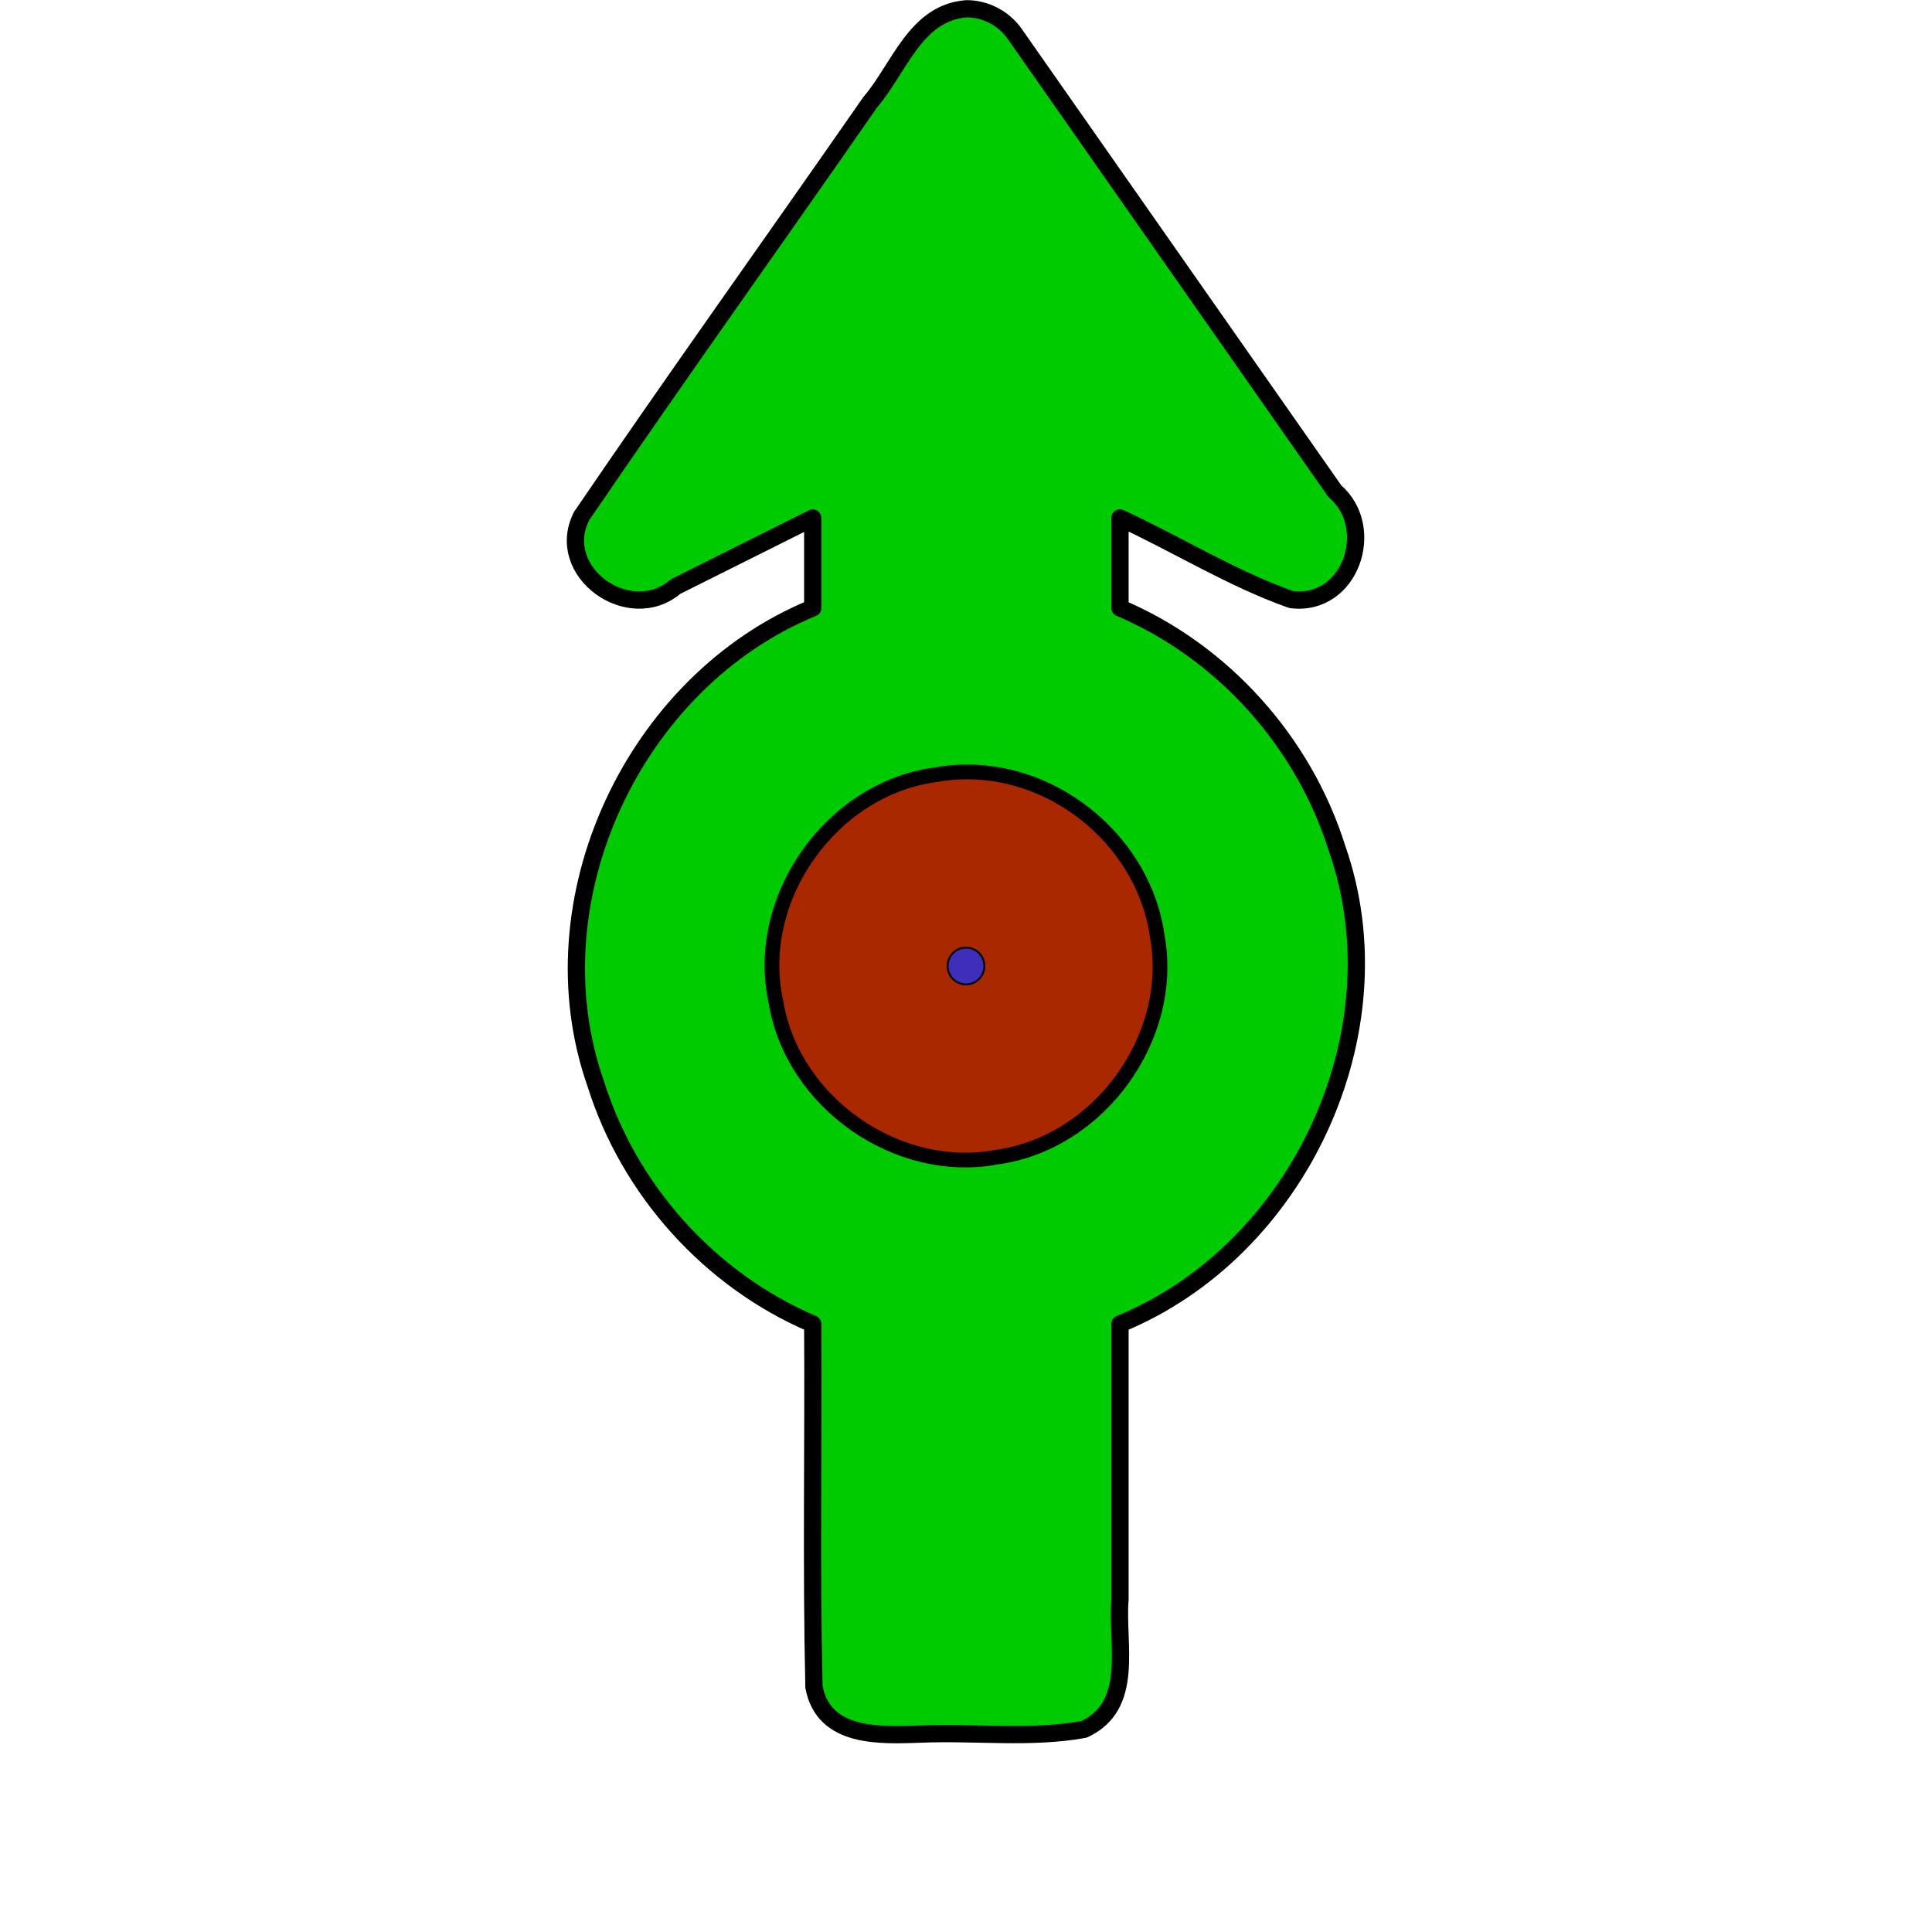
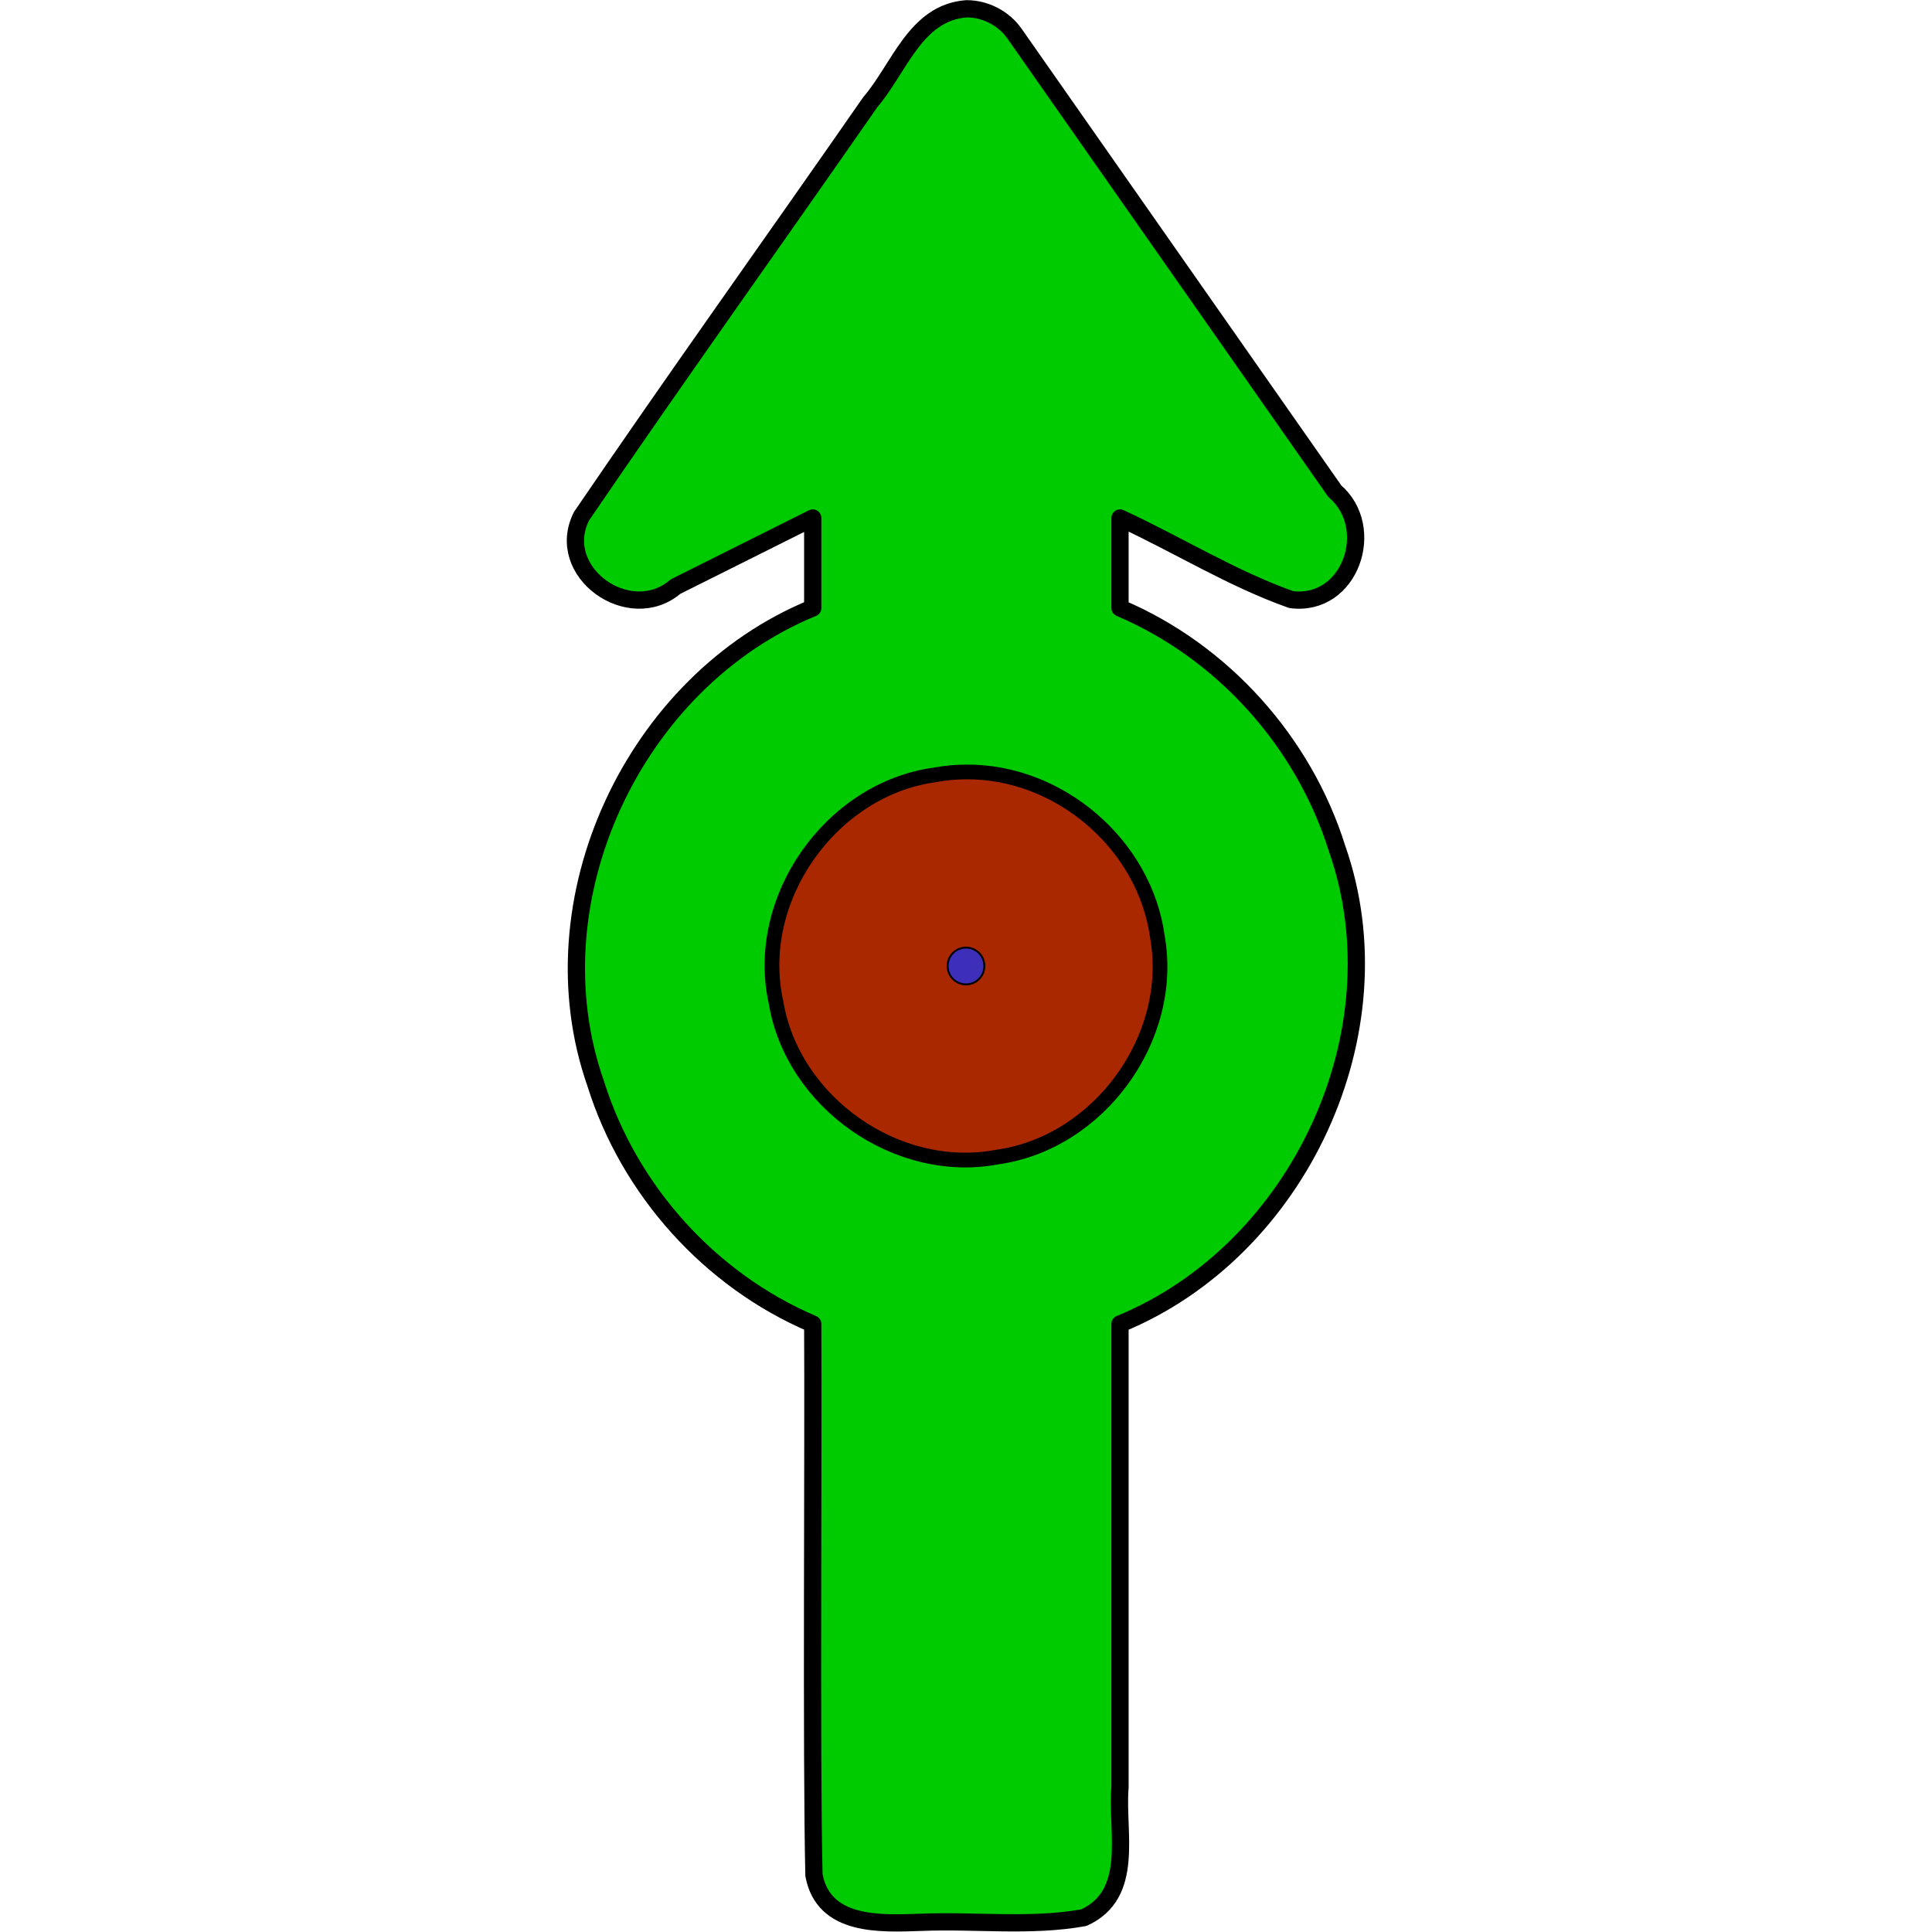
<svg xmlns="http://www.w3.org/2000/svg" version="1.1" viewBox="-150 -70 100 100" fill="currentColor" id="svg1" width="100" height="100">
  <defs id="defs1" />
-   <path id="wind" style="baseline-shift:baseline;display:inline;overflow:visible;vector-effect:none;fill:#00ca00;fill-opacity:1;stroke:#000000;stroke-width:0.893;stroke-linecap:round;stroke-linejoin:round;stroke-opacity:1;enable-background:accumulate;stop-color:#000000" d="m -99.983,-69.545 c -2.642,0.202 -3.469,3.086 -4.976,4.839 -4.967,7.151 -10.043,14.232 -14.943,21.426 -1.455,2.88 2.486,5.682 4.864,3.644 2.368,-1.184 4.737,-2.368 7.105,-3.552 v 4.656 c -9.249,3.791 -14.567,15.13 -11.234,24.619 1.725,5.514 5.913,10.179 11.234,12.443 0.041,6.261 -0.081,12.529 0.063,18.784 0.501,2.682 3.448,2.51 5.544,2.442 2.804,-0.116 5.671,0.256 8.427,-0.241 2.669,-1.223 1.677,-4.416 1.87,-6.737 V -1.472 c 9.249,-3.79 14.565,-15.125 11.234,-24.614 -1.726,-5.514 -5.912,-10.185 -11.234,-12.448 v -4.656 c 2.968,1.37 5.788,3.136 8.862,4.224 3.063,0.394 4.469,-3.718 2.256,-5.612 -5.522,-7.887 -11.042,-15.775 -16.564,-23.662 -0.557,-0.808 -1.522,-1.312 -2.504,-1.306 z m -0.018,39.567 c 4.786,-0.045 9.2,3.727 9.843,8.481 0.922,5.19 -3.006,10.598 -8.236,11.322 -5.134,0.977 -10.533,-2.81 -11.378,-7.968 -1.172,-5.28 2.808,-10.951 8.166,-11.685 0.529,-0.098 1.067,-0.15 1.605,-0.15 z" />
+   <path id="wind" style="baseline-shift:baseline;display:inline;overflow:visible;vector-effect:none;fill:#00ca00;fill-opacity:1;stroke:#000000;stroke-width:0.893;stroke-linecap:round;stroke-linejoin:round;stroke-opacity:1;enable-background:accumulate;stop-color:#000000" d="m -99.983,-69.545 c -2.642,0.202 -3.469,3.086 -4.976,4.839 -4.967,7.151 -10.043,14.232 -14.943,21.426 -1.455,2.88 2.486,5.682 4.864,3.644 2.368,-1.184 4.737,-2.368 7.105,-3.552 v 4.656 c -9.249,3.791 -14.567,15.13 -11.234,24.619 1.725,5.514 5.913,10.179 11.234,12.443 0.041,6.261 -0.081,22.272 0.063,28.527 0.501,2.682 3.448,2.51 5.544,2.442 2.804,-0.116 5.671,0.256 8.427,-0.241 2.669,-1.223 1.677,-4.416 1.87,-6.737 l 0,-23.992 c 9.249,-3.79 14.565,-15.125 11.234,-24.614 -1.726,-5.514 -5.912,-10.185 -11.234,-12.448 v -4.656 c 2.968,1.37 5.788,3.136 8.862,4.224 3.063,0.394 4.469,-3.718 2.256,-5.612 -5.522,-7.887 -11.042,-15.775 -16.564,-23.662 -0.557,-0.808 -1.522,-1.312 -2.504,-1.306 z m -0.018,39.567 c 4.786,-0.045 9.2,3.727 9.843,8.481 0.922,5.19 -3.006,10.598 -8.236,11.322 -5.134,0.977 -10.533,-2.81 -11.378,-7.968 -1.172,-5.28 2.808,-10.951 8.166,-11.685 0.529,-0.098 1.067,-0.15 1.605,-0.15 z" />
  <path style="baseline-shift:baseline;display:inline;overflow:visible;vector-effect:none;fill:#aa2800;fill-opacity:1;stroke:#000000;stroke-width:0.633;stroke-linecap:round;stroke-linejoin:round;stroke-opacity:1;enable-background:accumulate;stop-color:#000000" d="m -101.606,-29.828 c -5.358,0.734 -9.339,6.405 -8.166,11.685 0.846,5.158 6.245,8.946 11.378,7.968 5.23,-0.724 9.159,-6.133 8.237,-11.323 -0.643,-4.754 -5.057,-8.526 -9.843,-8.481 -0.539,-1.63e-4 -1.077,0.053 -1.606,0.151 z" id="gusts" />
  <path style="fill:#3d2fb9;fill-opacity:1;stroke:#000000;stroke-width:0.2;stroke-linecap:round;stroke-linejoin:round;paint-order:stroke markers fill" id="center" transform="scale(-1,1)" d="m 100.902,-20 a 0.902,0.902 0 0 1 -0.9,0.902 0.902,0.902 0 0 1 -0.904,-0.898 0.902,0.902 0 0 1 0.896,-0.906 0.902,0.902 0 0 1 0.908,0.894" />
</svg>
